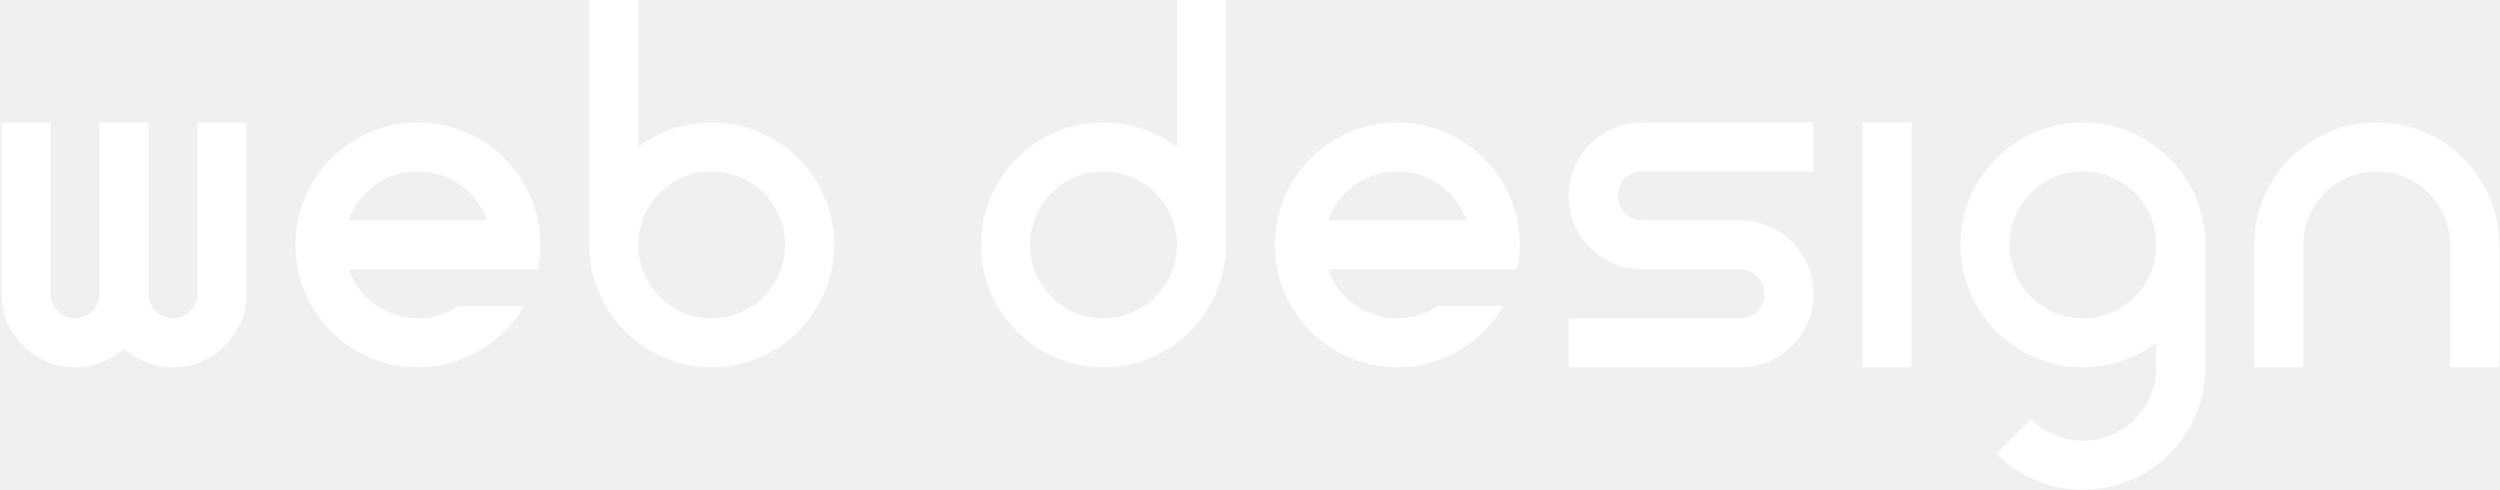
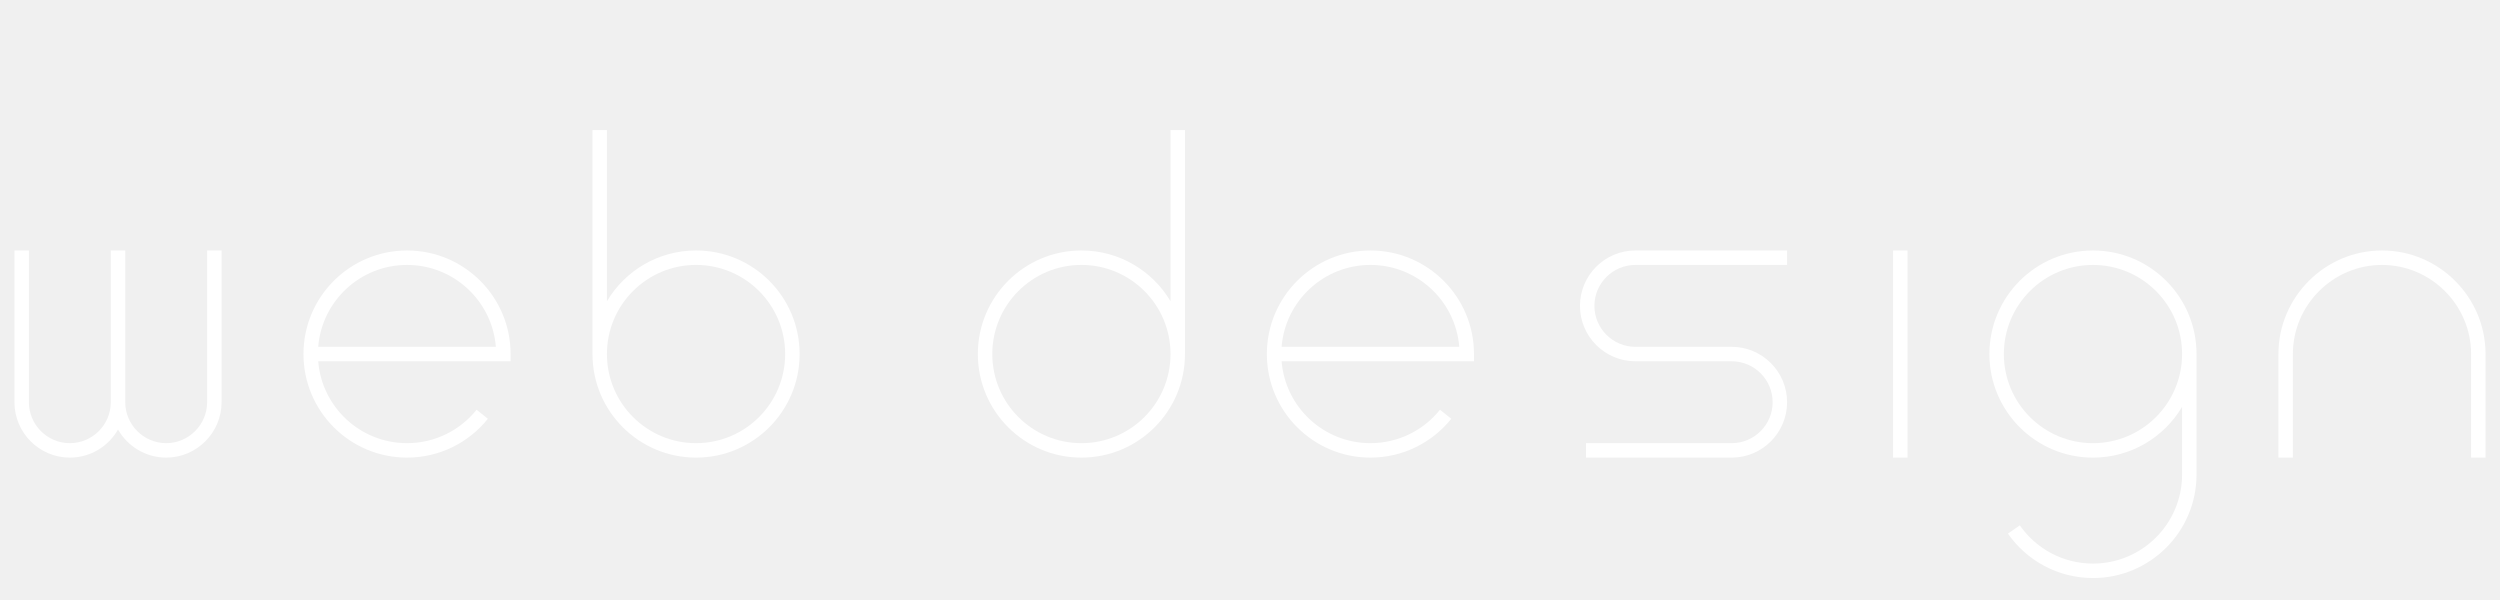
- <svg xmlns="http://www.w3.org/2000/svg" width="1021" height="200" viewBox="0 0 1021 200" fill="none">
-   <path d="M30.655 150C14.087 150 0.655 136.569 0.655 120V50H20.655V120C20.655 125.523 25.133 130 30.655 130C36.178 130 40.656 125.523 40.656 120V50H60.656V120C60.656 125.523 65.133 130 70.656 130C76.178 130 80.656 125.523 80.656 120V50H100.655V120C100.655 136.569 87.224 150 70.656 150C62.972 150 55.963 147.111 50.656 142.361C45.348 147.111 38.339 150 30.655 150Z" fill="white" />
-   <path fill-rule="evenodd" clip-rule="evenodd" d="M170.655 150C143.041 150 120.655 127.614 120.655 100C120.655 72.386 143.041 50 170.655 50C198.27 50 220.655 72.386 220.655 100C220.655 103.425 220.311 106.769 219.655 110H142.363C146.481 121.652 157.593 130 170.655 130C176.789 130 182.493 128.159 187.244 125H213.966C205.321 139.945 189.163 150 170.655 150ZM170.655 70C157.593 70 146.481 78.348 142.363 90H198.948C194.83 78.348 183.718 70 170.655 70Z" fill="white" />
-   <path fill-rule="evenodd" clip-rule="evenodd" d="M240.655 100C240.655 127.614 263.041 150 290.655 150C318.27 150 340.655 127.614 340.655 100C340.655 72.386 318.27 50 290.655 50C279.399 50 269.012 53.719 260.655 59.996V0H240.655V100ZM290.655 130C274.087 130 260.655 116.569 260.655 100C260.655 83.431 274.087 70 290.655 70C307.224 70 320.655 83.431 320.655 100C320.655 116.569 307.224 130 290.655 130Z" fill="white" />
-   <path fill-rule="evenodd" clip-rule="evenodd" d="M500.655 100C500.655 127.614 478.27 150 450.655 150C423.041 150 400.655 127.614 400.655 100C400.655 72.386 423.041 50 450.655 50C461.912 50 472.299 53.719 480.655 59.996V0H500.655V100ZM450.655 130C467.224 130 480.655 116.569 480.655 100C480.655 83.431 467.224 70 450.655 70C434.087 70 420.655 83.431 420.655 100C420.655 116.569 434.087 130 450.655 130Z" fill="white" />
-   <path fill-rule="evenodd" clip-rule="evenodd" d="M570.655 150C543.041 150 520.655 127.614 520.655 100C520.655 72.386 543.041 50 570.655 50C598.27 50 620.655 72.386 620.655 100C620.655 103.425 620.311 106.769 619.655 110H542.363C546.481 121.652 557.593 130 570.655 130C576.789 130 582.493 128.159 587.244 125H613.966C605.321 139.945 589.163 150 570.655 150ZM570.655 70C557.593 70 546.481 78.348 542.363 90H598.948C594.83 78.348 583.718 70 570.655 70Z" fill="white" />
-   <path d="M670.656 110C654.087 110 640.656 96.569 640.656 80C640.656 63.431 654.087 50 670.656 50L740.656 50V70H670.656C665.133 70 660.656 74.477 660.656 80C660.656 85.523 665.133 90 670.656 90H710.656C727.224 90 740.656 103.431 740.656 120C740.656 136.569 727.224 150 710.656 150H640.656L640.656 130L710.656 130C716.178 130 720.656 125.523 720.656 120C720.656 114.477 716.178 110 710.656 110L670.656 110Z" fill="white" />
-   <rect width="20" height="100" transform="matrix(-1 0 0 1 780.656 50)" fill="white" />
-   <path fill-rule="evenodd" clip-rule="evenodd" d="M900.656 150C900.656 159.889 897.723 169.556 892.229 177.779C886.735 186.001 878.926 192.41 869.79 196.194C860.653 199.978 850.6 200.969 840.901 199.039C831.202 197.11 822.293 192.348 815.3 185.355L829.442 171.213C833.638 175.409 838.983 178.266 844.803 179.424C850.622 180.581 856.654 179.987 862.136 177.716C867.618 175.446 872.303 171.601 875.6 166.667C878.896 161.734 880.656 155.933 880.656 150V140.004C872.299 146.281 861.912 150 850.656 150C823.041 150 800.656 127.614 800.656 100C800.656 72.386 823.041 50 850.656 50C878.27 50 900.656 72.386 900.656 100V150ZM850.656 70C867.224 70 880.656 83.431 880.656 100C880.656 116.569 867.224 130 850.656 130C834.087 130 820.656 116.569 820.656 100C820.656 83.431 834.087 70 850.656 70Z" fill="white" />
-   <path d="M1020.66 100C1020.66 72.386 998.27 50 970.656 50C943.041 50 920.656 72.386 920.656 100V150H940.656V100C940.656 83.431 954.087 70 970.656 70C987.224 70 1000.66 83.431 1000.66 100V150H1020.66V100Z" fill="white" />
+ <svg xmlns="http://www.w3.org/2000/svg" width="1038" height="249" viewBox="0 0 1038 249" fill="none">
+   <path fill-rule="evenodd" clip-rule="evenodd" d="M29 184C19.616 184 12 176.348 12 167V104H6V167C6 179.652 16.293 190 29 190C37.574 190 45.049 185.289 49.005 178.337C52.971 185.29 60.459 190 69 190C81.657 190 92 179.657 92 167V104H86V167C86 176.343 78.343 184 69 184C59.657 184 52 176.343 52 167V104H46V167C46 176.348 38.384 184 29 184Z" fill="white" />
+   <path fill-rule="evenodd" clip-rule="evenodd" d="M132.12 150H212V147C212 123.252 192.748 104 169 104C145.252 104 126 123.252 126 147C126 170.748 145.252 190 169 190C182.581 190 194.692 183.701 202.568 173.876L197.886 170.124C191.1 178.588 180.683 184 169 184C149.575 184 133.647 169.032 132.12 150ZM169 110C149.575 110 133.647 124.968 132.12 144H205.88C204.353 124.968 188.425 110 169 110Z" fill="white" />
+   <path fill-rule="evenodd" clip-rule="evenodd" d="M252 54V125.075C259.493 112.455 273.258 103.996 289 103.996C312.749 103.996 332.001 123.251 332 147C331.999 170.748 312.748 190 289 190C265.252 190 246.001 170.748 246 147C246 147 246 147 246 147C246 146.999 246 146.997 246 146.996V54H252ZM252 147C252.001 167.435 268.566 184 289 184C309.434 184 325.999 167.435 326 147C326.001 126.564 309.435 109.996 289 109.996C268.566 109.996 252.001 126.562 252 146.996C252 146.998 252 146.999 252 147C252 147 252 147 252 147Z" fill="white" />
+   <path fill-rule="evenodd" clip-rule="evenodd" d="M486 54V125.075C478.507 112.455 464.742 103.996 449 103.996C425.251 103.996 405.999 123.251 406 147C406.001 170.748 425.252 190 449 190C472.748 190 491.999 170.748 492 147C492 147 492 147 492 147C492 146.999 492 146.997 492 146.996V54H486ZM486 147C485.999 167.435 469.434 184 449 184C428.566 184 412.001 167.435 412 147C411.999 126.564 428.565 109.996 449 109.996C469.434 109.996 485.999 126.562 486 146.996C486 146.998 486 146.999 486 147C486 147 486 147 486 147Z" fill="white" />
+   <path fill-rule="evenodd" clip-rule="evenodd" d="M532.12 150H612V147C612 123.252 592.748 104 569 104C545.252 104 526 123.252 526 147C526 170.748 545.252 190 569 190C582.581 190 594.692 183.701 602.568 173.876L597.886 170.124C591.1 178.588 580.683 184 569 184C549.575 184 533.647 169.032 532.12 150ZM569 110C549.575 110 533.647 124.968 532.12 144H605.88C604.353 124.968 588.425 110 569 110Z" fill="white" />
+   <path fill-rule="evenodd" clip-rule="evenodd" d="M679 110C669.652 110 662 117.616 662 127C662 136.384 669.652 144 679 144H719C731.652 144 742 154.293 742 167C742 179.707 731.652 190 719 190H658.5V184H719C728.348 184 736 176.384 736 167C736 157.616 728.348 150 719 150H679C666.348 150 656 139.707 656 127C656 114.293 666.348 104 679 104H742V110H679Z" fill="white" />
+   <path fill-rule="evenodd" clip-rule="evenodd" d="M792 104V190H786V104H792Z" fill="white" />
+   <path fill-rule="evenodd" clip-rule="evenodd" d="M826 147C826.001 123.252 845.252 104 869 104C892.748 104 911.999 123.252 912 147C912 147 912 147 912 147C912 147.001 912 147.003 912 147.004V197C912 220.748 892.748 240 869 240C854.379 240 841.463 232.7 833.699 221.559L838.621 218.128C845.312 227.728 856.424 234 869 234C889.435 234 906 217.435 906 197V168.925C898.507 181.545 884.742 190.004 869 190.004C845.251 190.004 825.999 170.749 826 147ZM906 147.004C906 147.002 906 147.001 906 147C905.999 126.565 889.434 110 869 110C848.566 110 832.001 126.565 832 147C831.999 167.436 848.565 184.004 869 184.004C889.434 184.004 905.999 167.438 906 147.004Z" fill="white" />
+   <path fill-rule="evenodd" clip-rule="evenodd" d="M989 110C968.657 110 952 126.657 952 147V190H946V147C946 123.343 965.343 104 989 104C1012.66 104 1032 123.343 1032 147V190H1026V147C1026 126.657 1009.34 110 989 110Z" fill="white" />
</svg>
